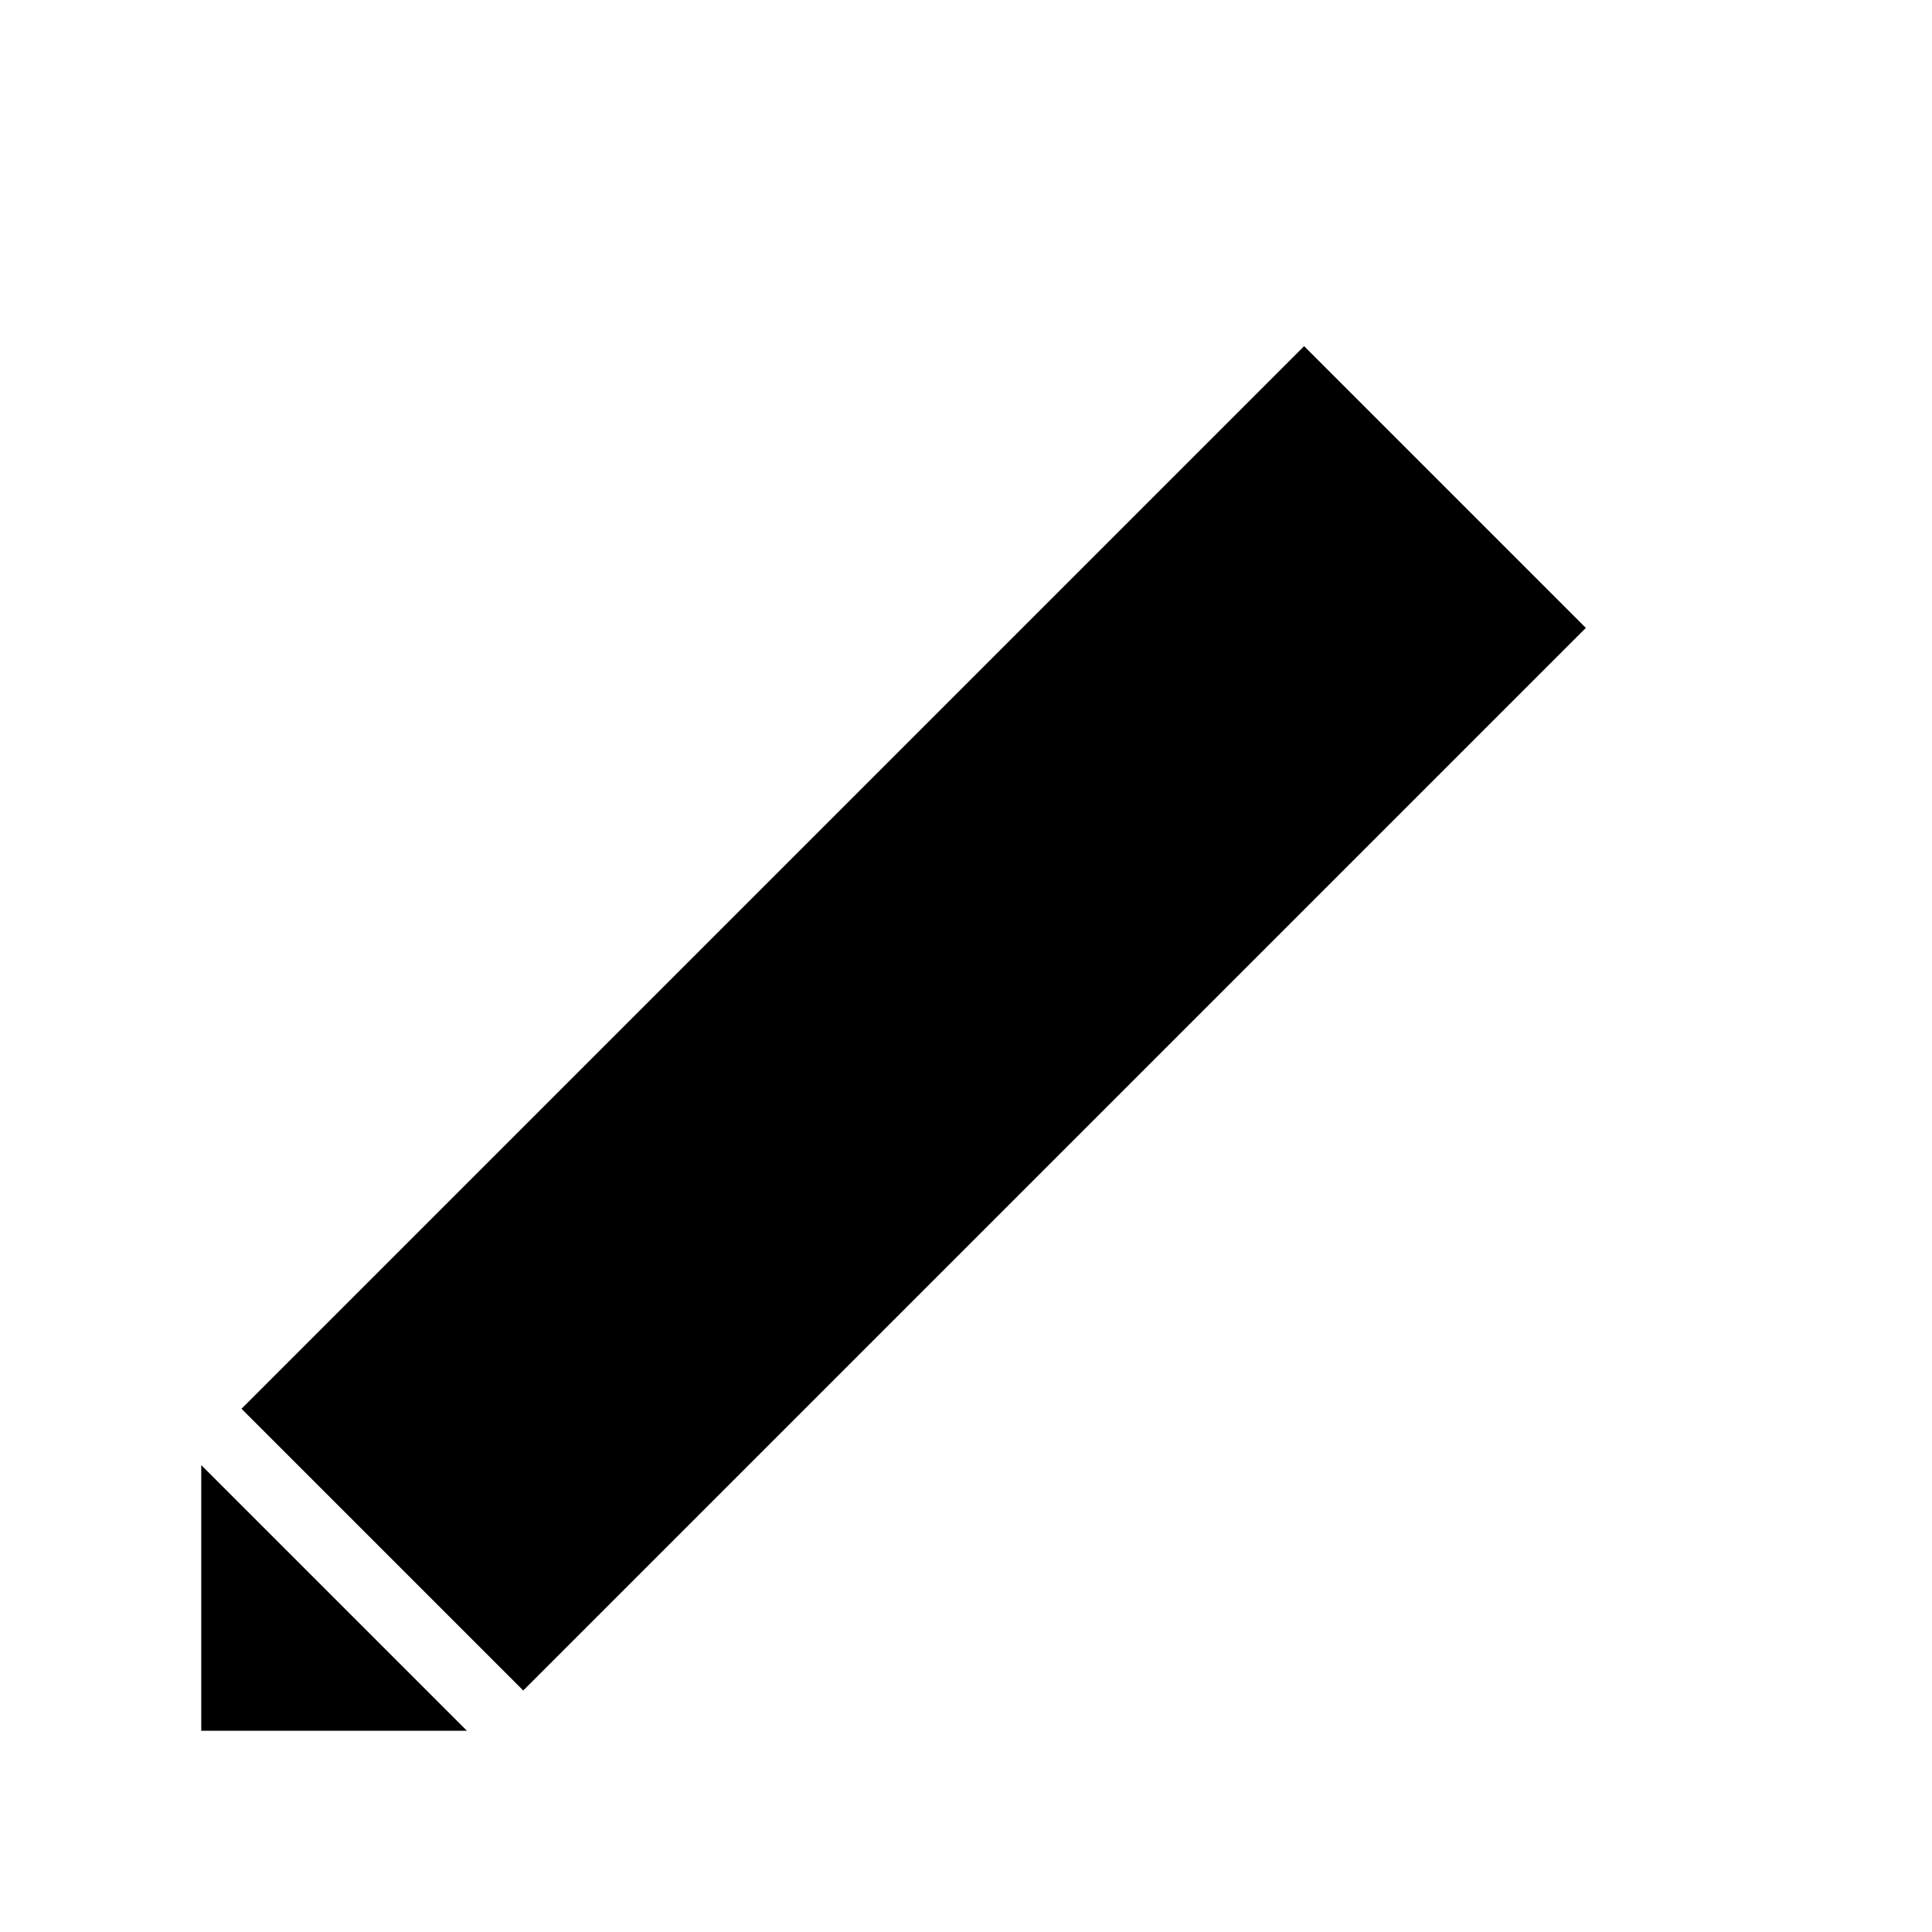
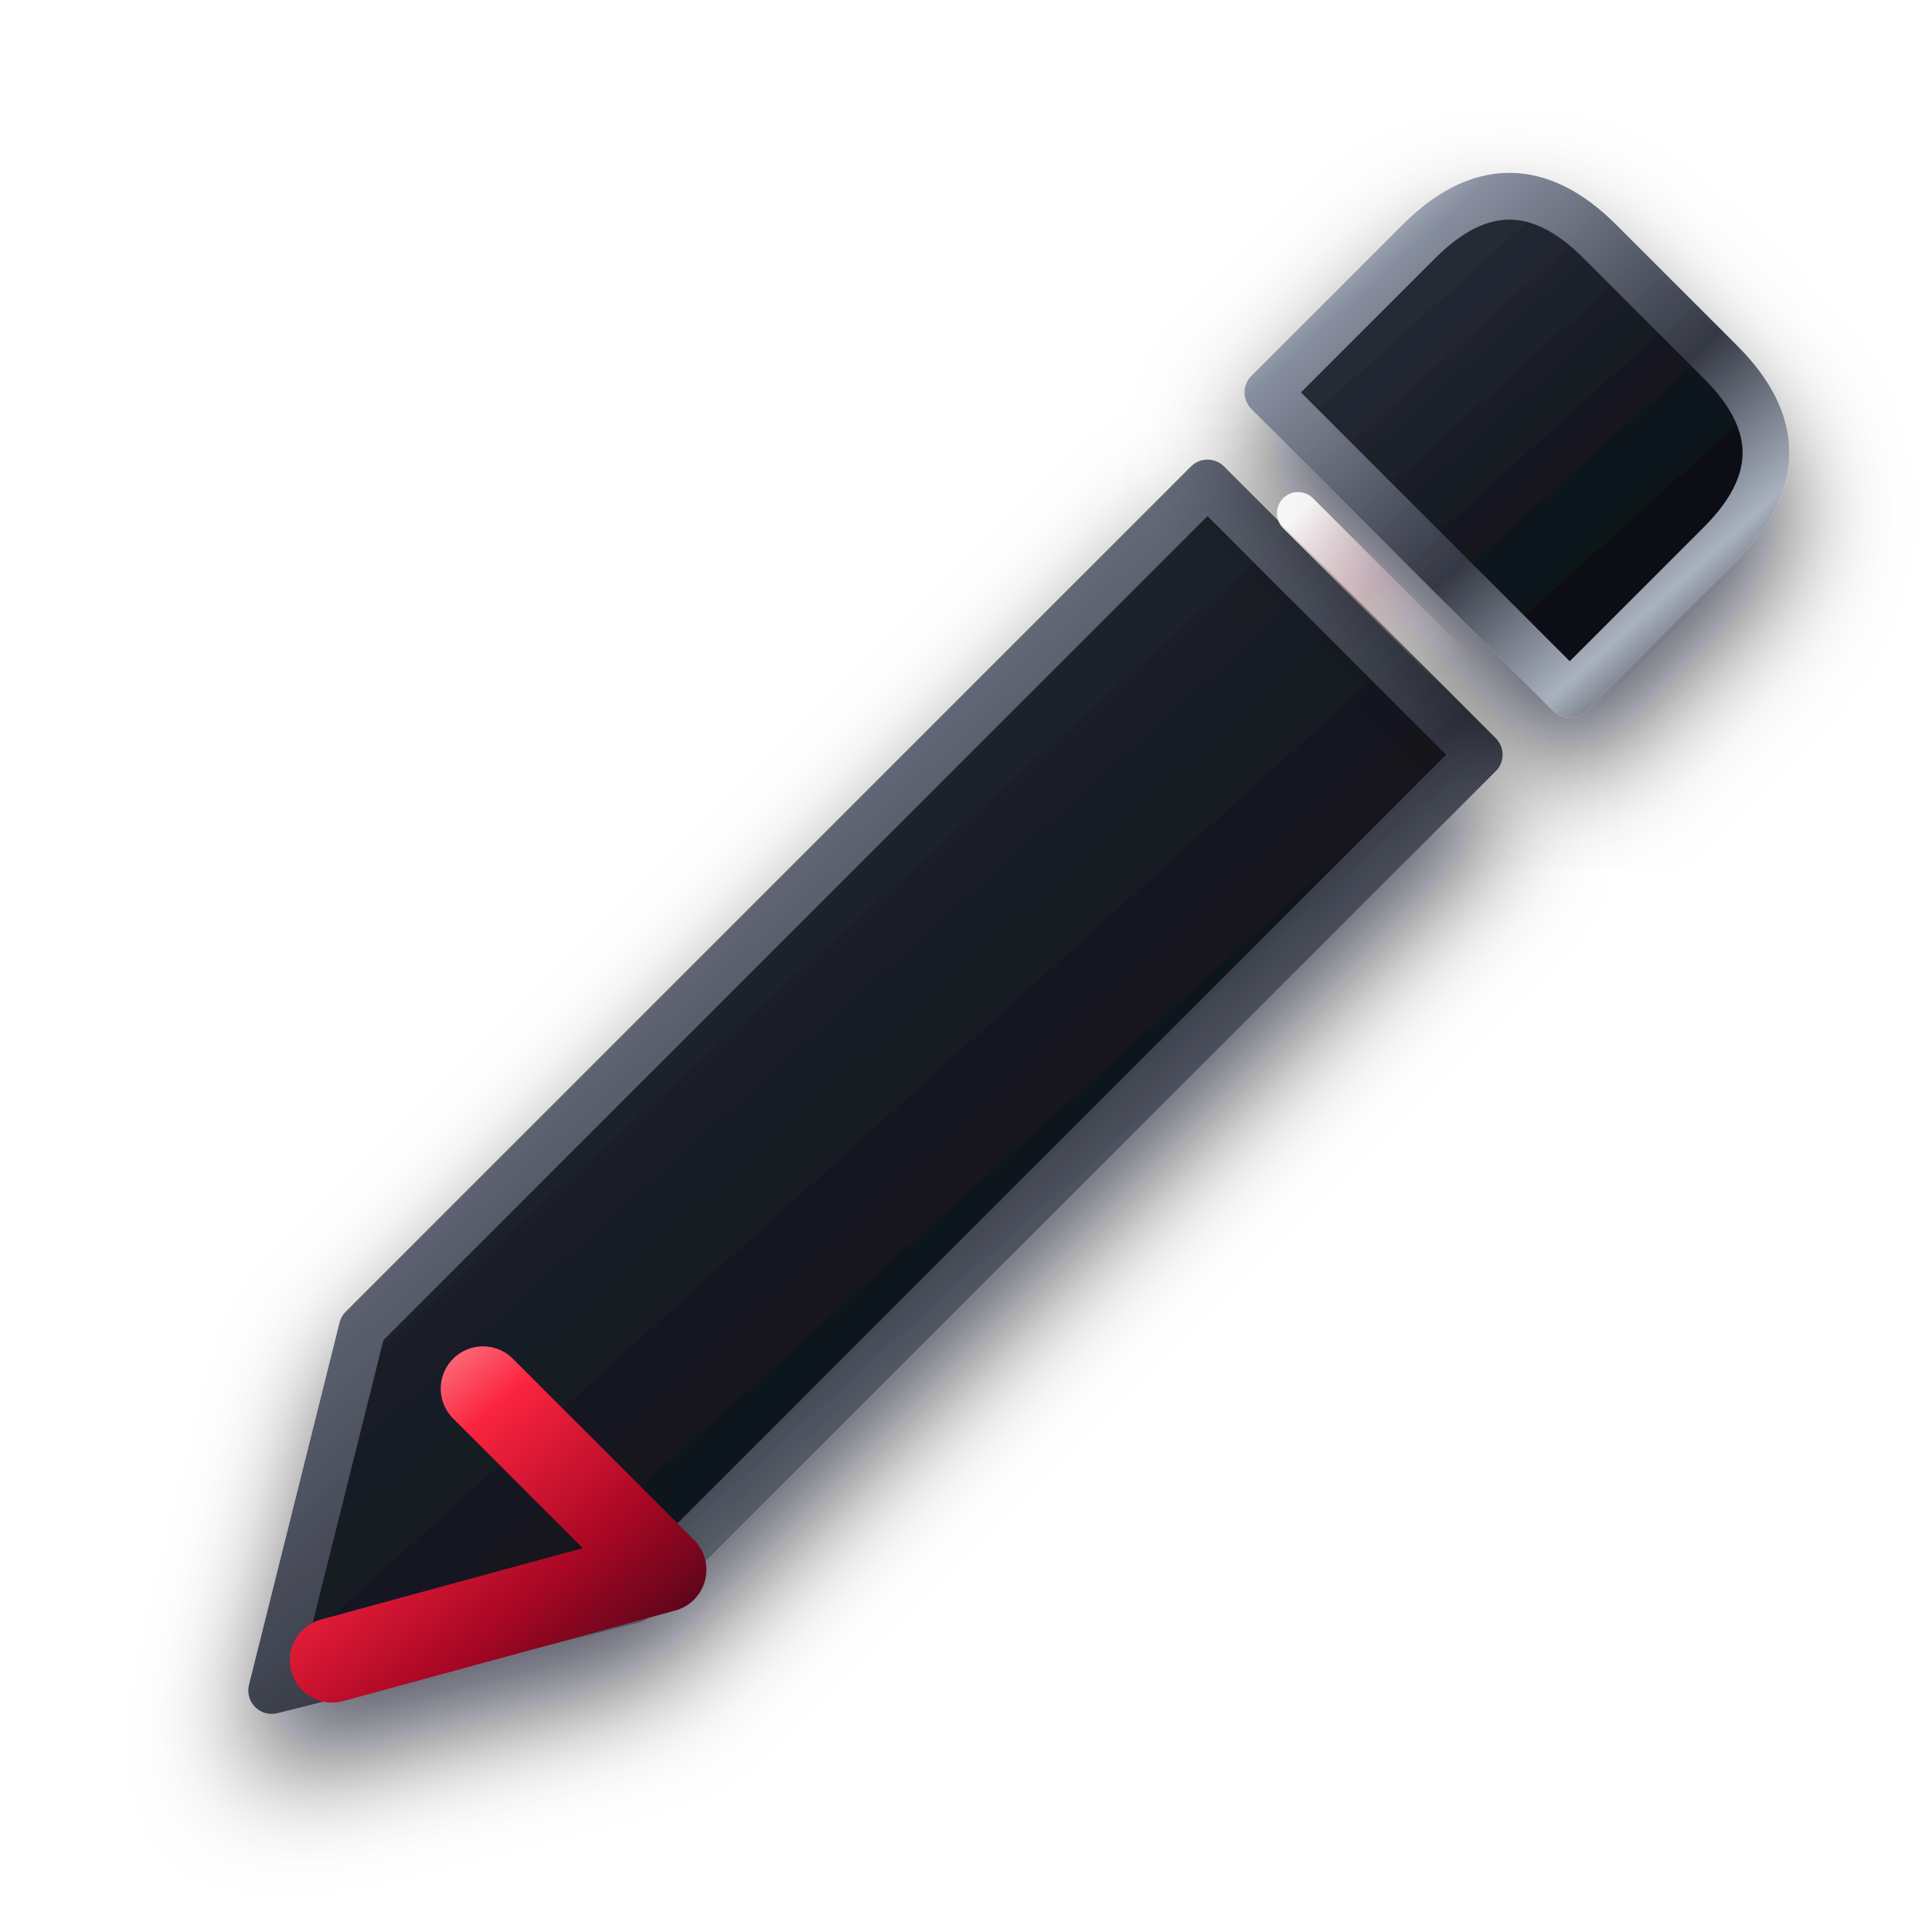
- <svg xmlns="http://www.w3.org/2000/svg" viewBox="0 0 24 24" width="24" height="24">
-   <path fill="currentColor" fill-rule="nonzero" d="M6.50 21.00 L3.00 17.50 L16.20 4.30 L19.70 7.80 L6.50 21.00 Z M5.80 21.50 L2.50 21.50 L2.50 18.20 L5.80 21.50 Z" />
+ <svg xmlns="http://www.w3.org/2000/svg" viewBox="0 0 64 64" width="64" height="64" role="img" aria-labelledby="t-edit d-edit">
+   <defs>
+     <linearGradient id="graphite" x1="0" x2=".9" y1="0" y2="1">
+       <stop stop-color="#545b69" />
+       <stop offset=".21" stop-color="#292d38" />
+       <stop offset=".62" stop-color="#11151d" />
+       <stop offset="1" stop-color="#06080e" />
+     </linearGradient>
+     <linearGradient id="steel" x1="0" y1="0" x2=".9" y2="1">
+       <stop stop-color="#f0f4fc" />
+       <stop offset=".2" stop-color="#878e9e" />
+       <stop offset=".6" stop-color="#343844" />
+       <stop offset=".84" stop-color="#aab2bf" />
+       <stop offset="1" stop-color="#272c36" />
+     </linearGradient>
+     <linearGradient id="red" x1="0" y1="0" x2="1" y2="1">
+       <stop stop-color="#ff9ba0" />
+       <stop offset=".28" stop-color="#fa243f" />
+       <stop offset=".68" stop-color="#a80724" />
+       <stop offset="1" stop-color="#4d0518" />
+     </linearGradient>
+     <radialGradient id="garnet" cx=".35" cy=".21">
+       <stop stop-color="#ff9a9a" />
+       <stop offset=".28" stop-color="#ee203f" />
+       <stop offset=".76" stop-color="#89051c" />
+       <stop offset="1" stop-color="#320711" />
+     </radialGradient>
+     <linearGradient id="shine" x1="0" y1="0" x2="1" y2="1">
+       <stop stop-color="#fff" stop-opacity=".9" />
+       <stop offset=".5" stop-color="#f7c6cf" stop-opacity=".4" />
+       <stop offset="1" stop-color="#fff" stop-opacity=".02" />
+     </linearGradient>
+     <filter id="shadow" x="-35%" y="-35%" width="170%" height="170%">
+       <feDropShadow dx="0" dy="2" stdDeviation="1.8" flood-color="#010308" flood-opacity=".65" />
+     </filter>
+   </defs>
+   <style>.body{fill:url(#graphite);stroke:url(#steel);stroke-width:1.55;filter:url(#shadow)}.enamel{fill:none;stroke:url(#red);stroke-width:2.8;stroke-linecap:round;stroke-linejoin:round}.glint{fill:none;stroke:url(#shine);stroke-width:1.4;stroke-linecap:round}.gem{fill:url(#garnet);stroke:url(#steel);stroke-width:1.15}.void{fill:#07090f;stroke:url(#red);stroke-width:2}</style>
+   <g stroke-linecap="round" stroke-linejoin="round">
+     <path class="body" d="M12 44 40 16 49 25 21 53 9 56 Z" />
+     <path class="body" d="M42 13 47 8 Q50 5 53 8 L57 12 Q60 15 57 18 L52 23 Z" />
+     <path class="enamel" d="M16 46 22 52 11 55" />
+     <path class="glint" d="M43 17 48 22" />
+   </g>
</svg>
